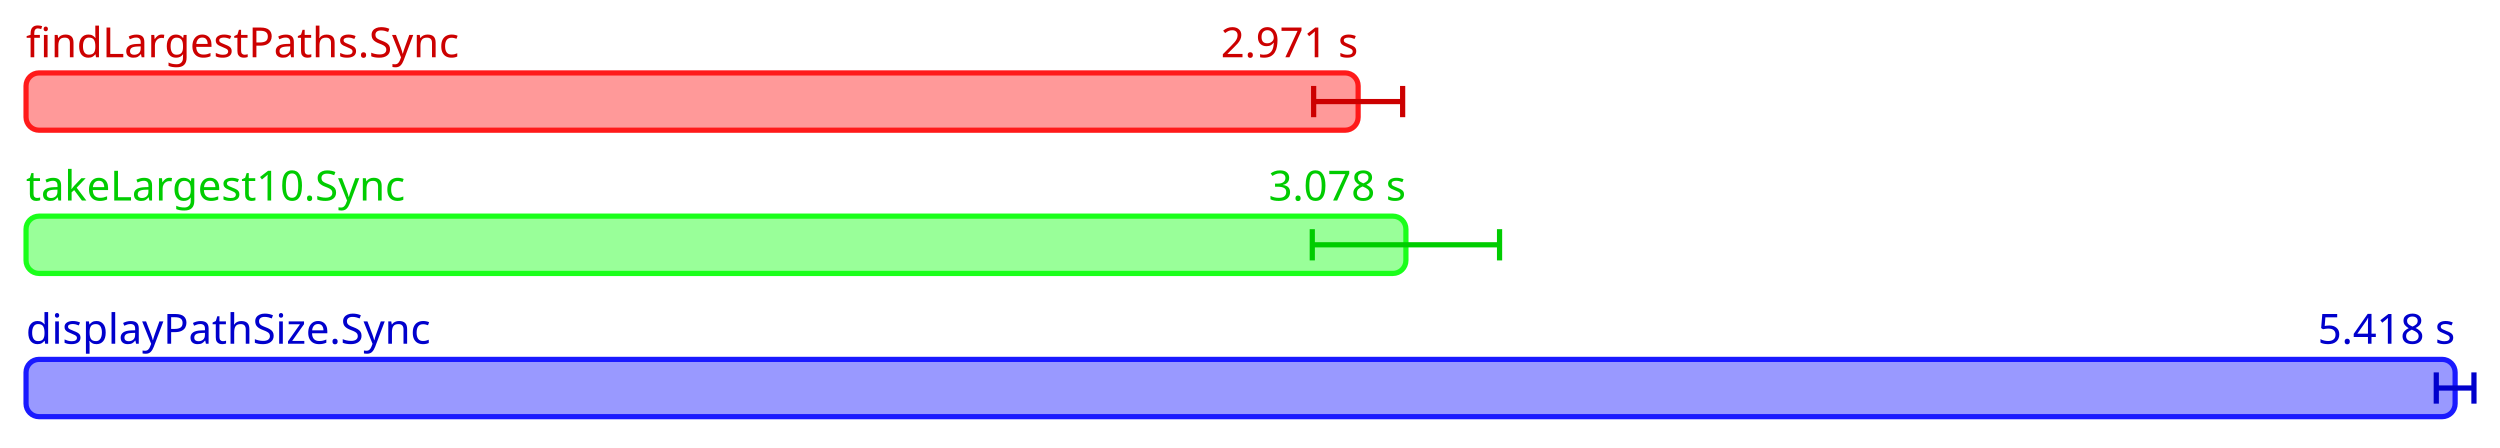
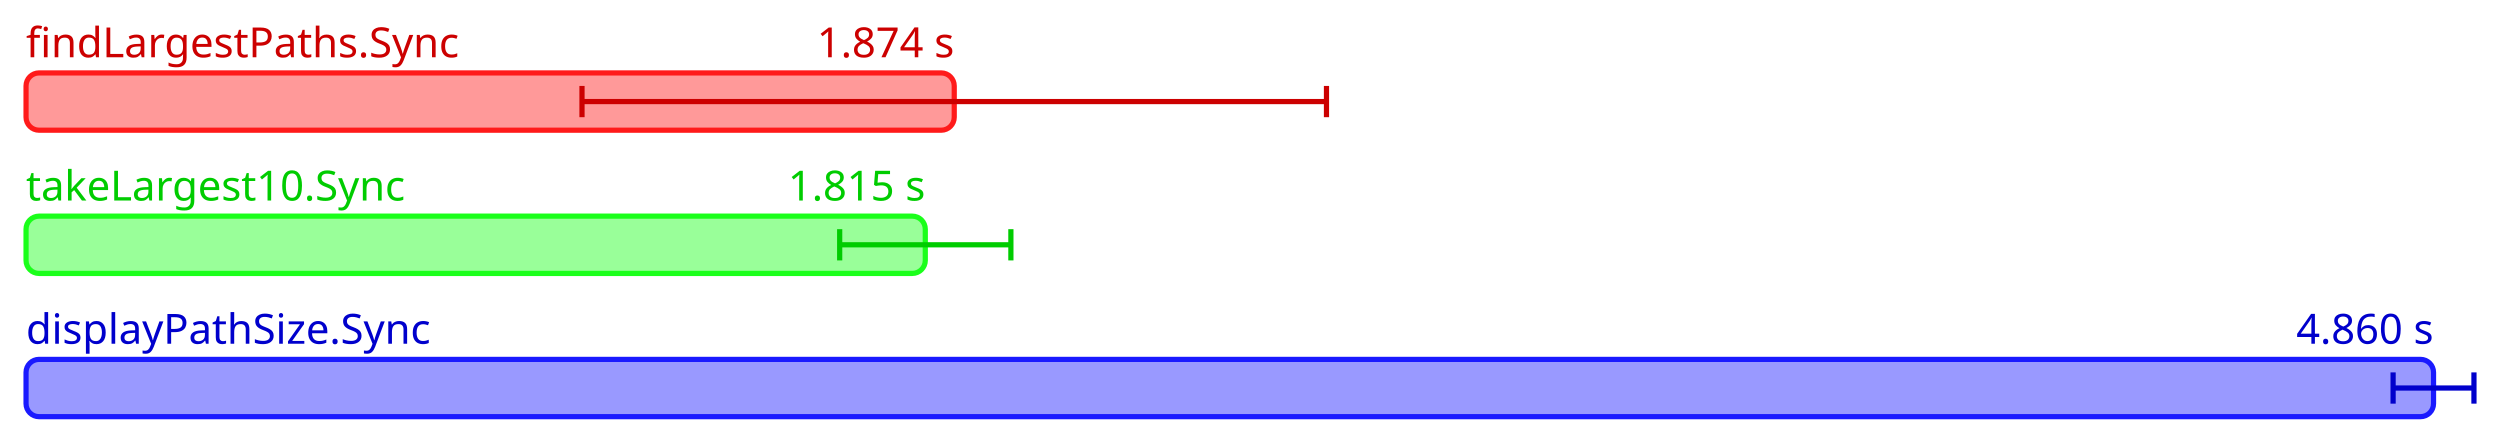
<svg xmlns="http://www.w3.org/2000/svg" height="172" width="960.0" font-size="16" font-family="sans-serif" stroke-width="2">
  <g transform="translate(10.0 0)">
    <g fill="hsl(0, 100%, 40%)">
      <text y="22">findLargestPaths.Sync</text>
-       <text y="22" x="511.526" text-anchor="end">2.971 s</text>
+       <text y="22" x="356.427" text-anchor="end">1.874 s</text>
    </g>
    <g>
-       <rect y="28" rx="5" height="22" width="511.526" fill="hsl(0, 100%, 80%)" stroke="hsl(0, 100%, 55%)" />
+       <rect y="28" rx="5" height="22" width="356.427" fill="hsl(0, 100%, 80%)" stroke="hsl(0, 100%, 55%)" />
      <g stroke="hsl(0, 100%, 40%)">
-         <line x1="494.44" x2="528.613" y1="39" y2="39" />
-         <line x1="494.44" x2="494.44" y1="33" y2="45" />
-         <line x1="528.613" x2="528.613" y1="33" y2="45" />
+         <line x1="213.485" x2="499.369" y1="39" y2="39" />
+         <line x1="213.485" x2="213.485" y1="33" y2="45" />
+         <line x1="499.369" x2="499.369" y1="33" y2="45" />
      </g>
    </g>
    <g fill="hsl(120, 100%, 40%)">
      <text y="77">takeLargest10.Sync</text>
-       <text y="77" x="529.871" text-anchor="end">3.078 s</text>
+       <text y="77" x="345.31" text-anchor="end">1.815 s</text>
    </g>
    <g>
-       <rect y="83" rx="5" height="22" width="529.871" fill="hsl(120, 100%, 80%)" stroke="hsl(120, 100%, 55%)" />
+       <rect y="83" rx="5" height="22" width="345.31" fill="hsl(120, 100%, 80%)" stroke="hsl(120, 100%, 55%)" />
      <g stroke="hsl(120, 100%, 40%)">
-         <line x1="493.914" x2="565.829" y1="94" y2="94" />
-         <line x1="493.914" x2="493.914" y1="88" y2="100" />
-         <line x1="565.829" x2="565.829" y1="88" y2="100" />
+         <line x1="312.438" x2="378.181" y1="94" y2="94" />
+         <line x1="312.438" x2="312.438" y1="88" y2="100" />
+         <line x1="378.181" x2="378.181" y1="88" y2="100" />
      </g>
    </g>
    <g fill="hsl(240, 100%, 40%)">
      <text y="132">displayPathSize.Sync</text>
-       <text y="132" x="932.765" text-anchor="end">5.418 s</text>
+       <text y="132" x="924.475" text-anchor="end">4.860 s</text>
    </g>
    <g>
-       <rect y="138" rx="5" height="22" width="932.765" fill="hsl(240, 100%, 80%)" stroke="hsl(240, 100%, 55%)" />
+       <rect y="138" rx="5" height="22" width="924.475" fill="hsl(240, 100%, 80%)" stroke="hsl(240, 100%, 55%)" />
      <g stroke="hsl(240, 100%, 40%)">
-         <line x1="925.529" x2="940.0" y1="149" y2="149" />
-         <line x1="925.529" x2="925.529" y1="143" y2="155" />
+         <line x1="908.95" x2="940.0" y1="149" y2="149" />
+         <line x1="908.95" x2="908.95" y1="143" y2="155" />
        <line x1="940.0" x2="940.0" y1="143" y2="155" />
      </g>
    </g>
  </g>
</svg>
